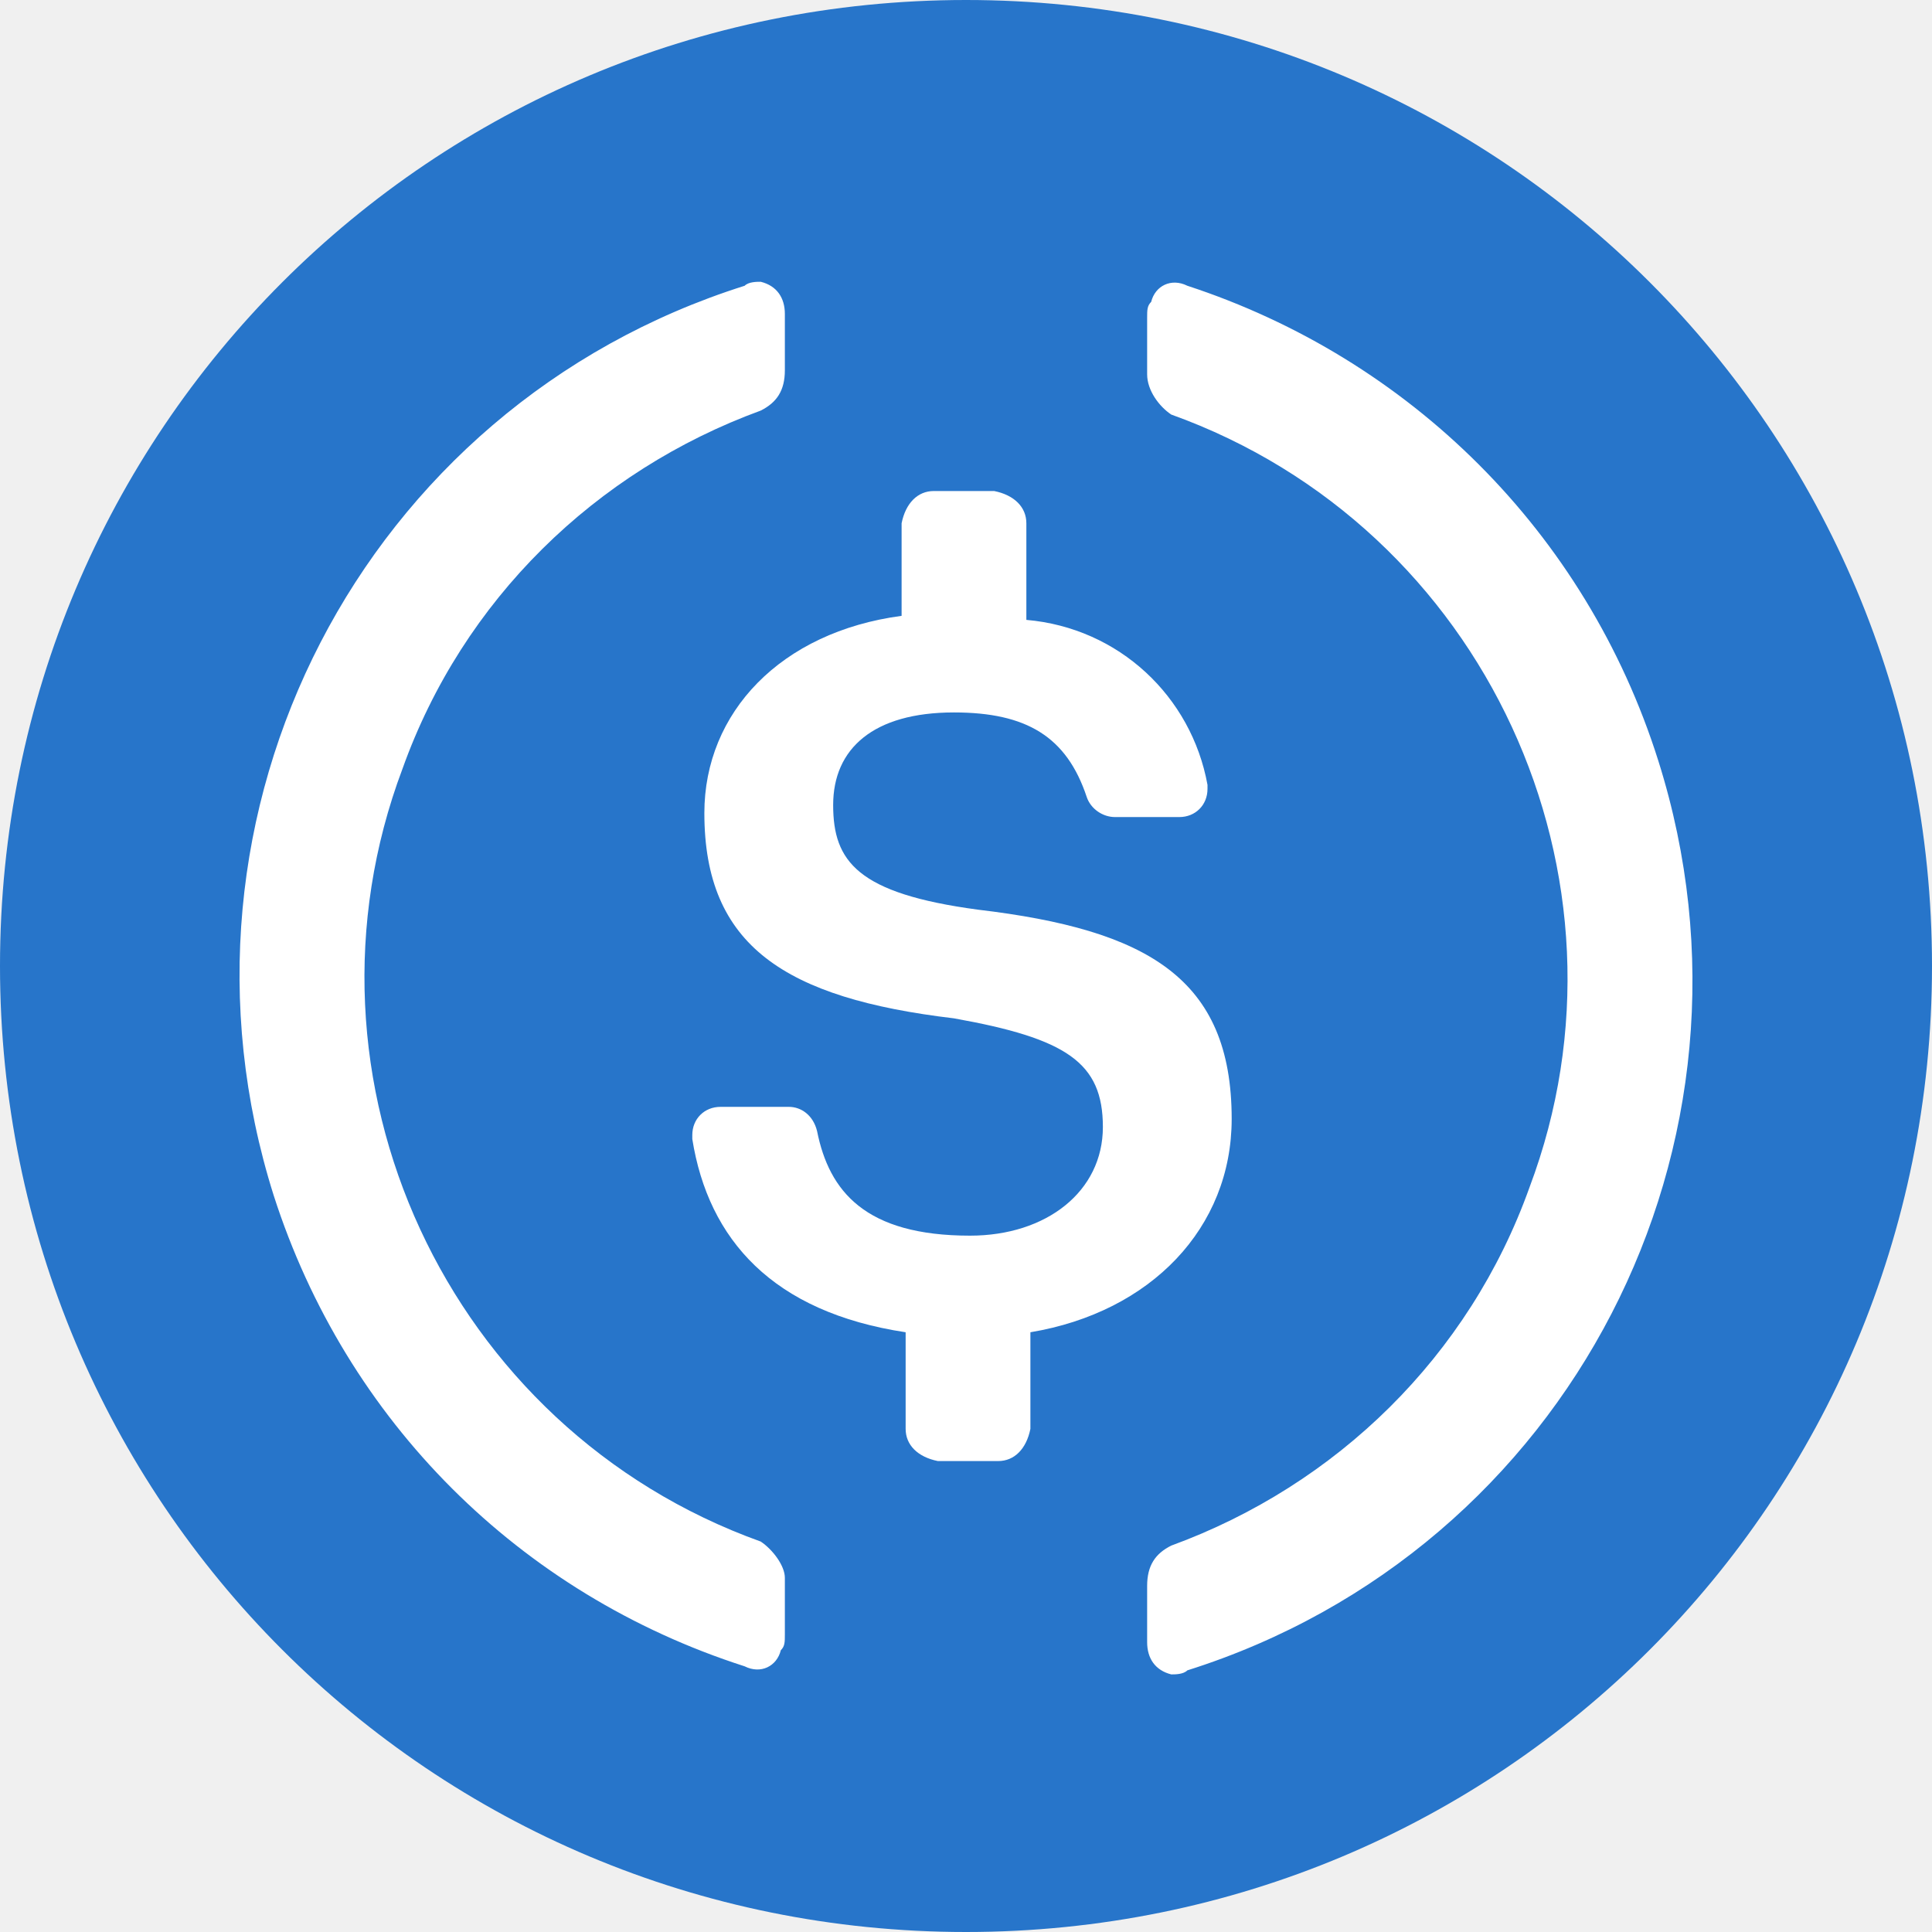
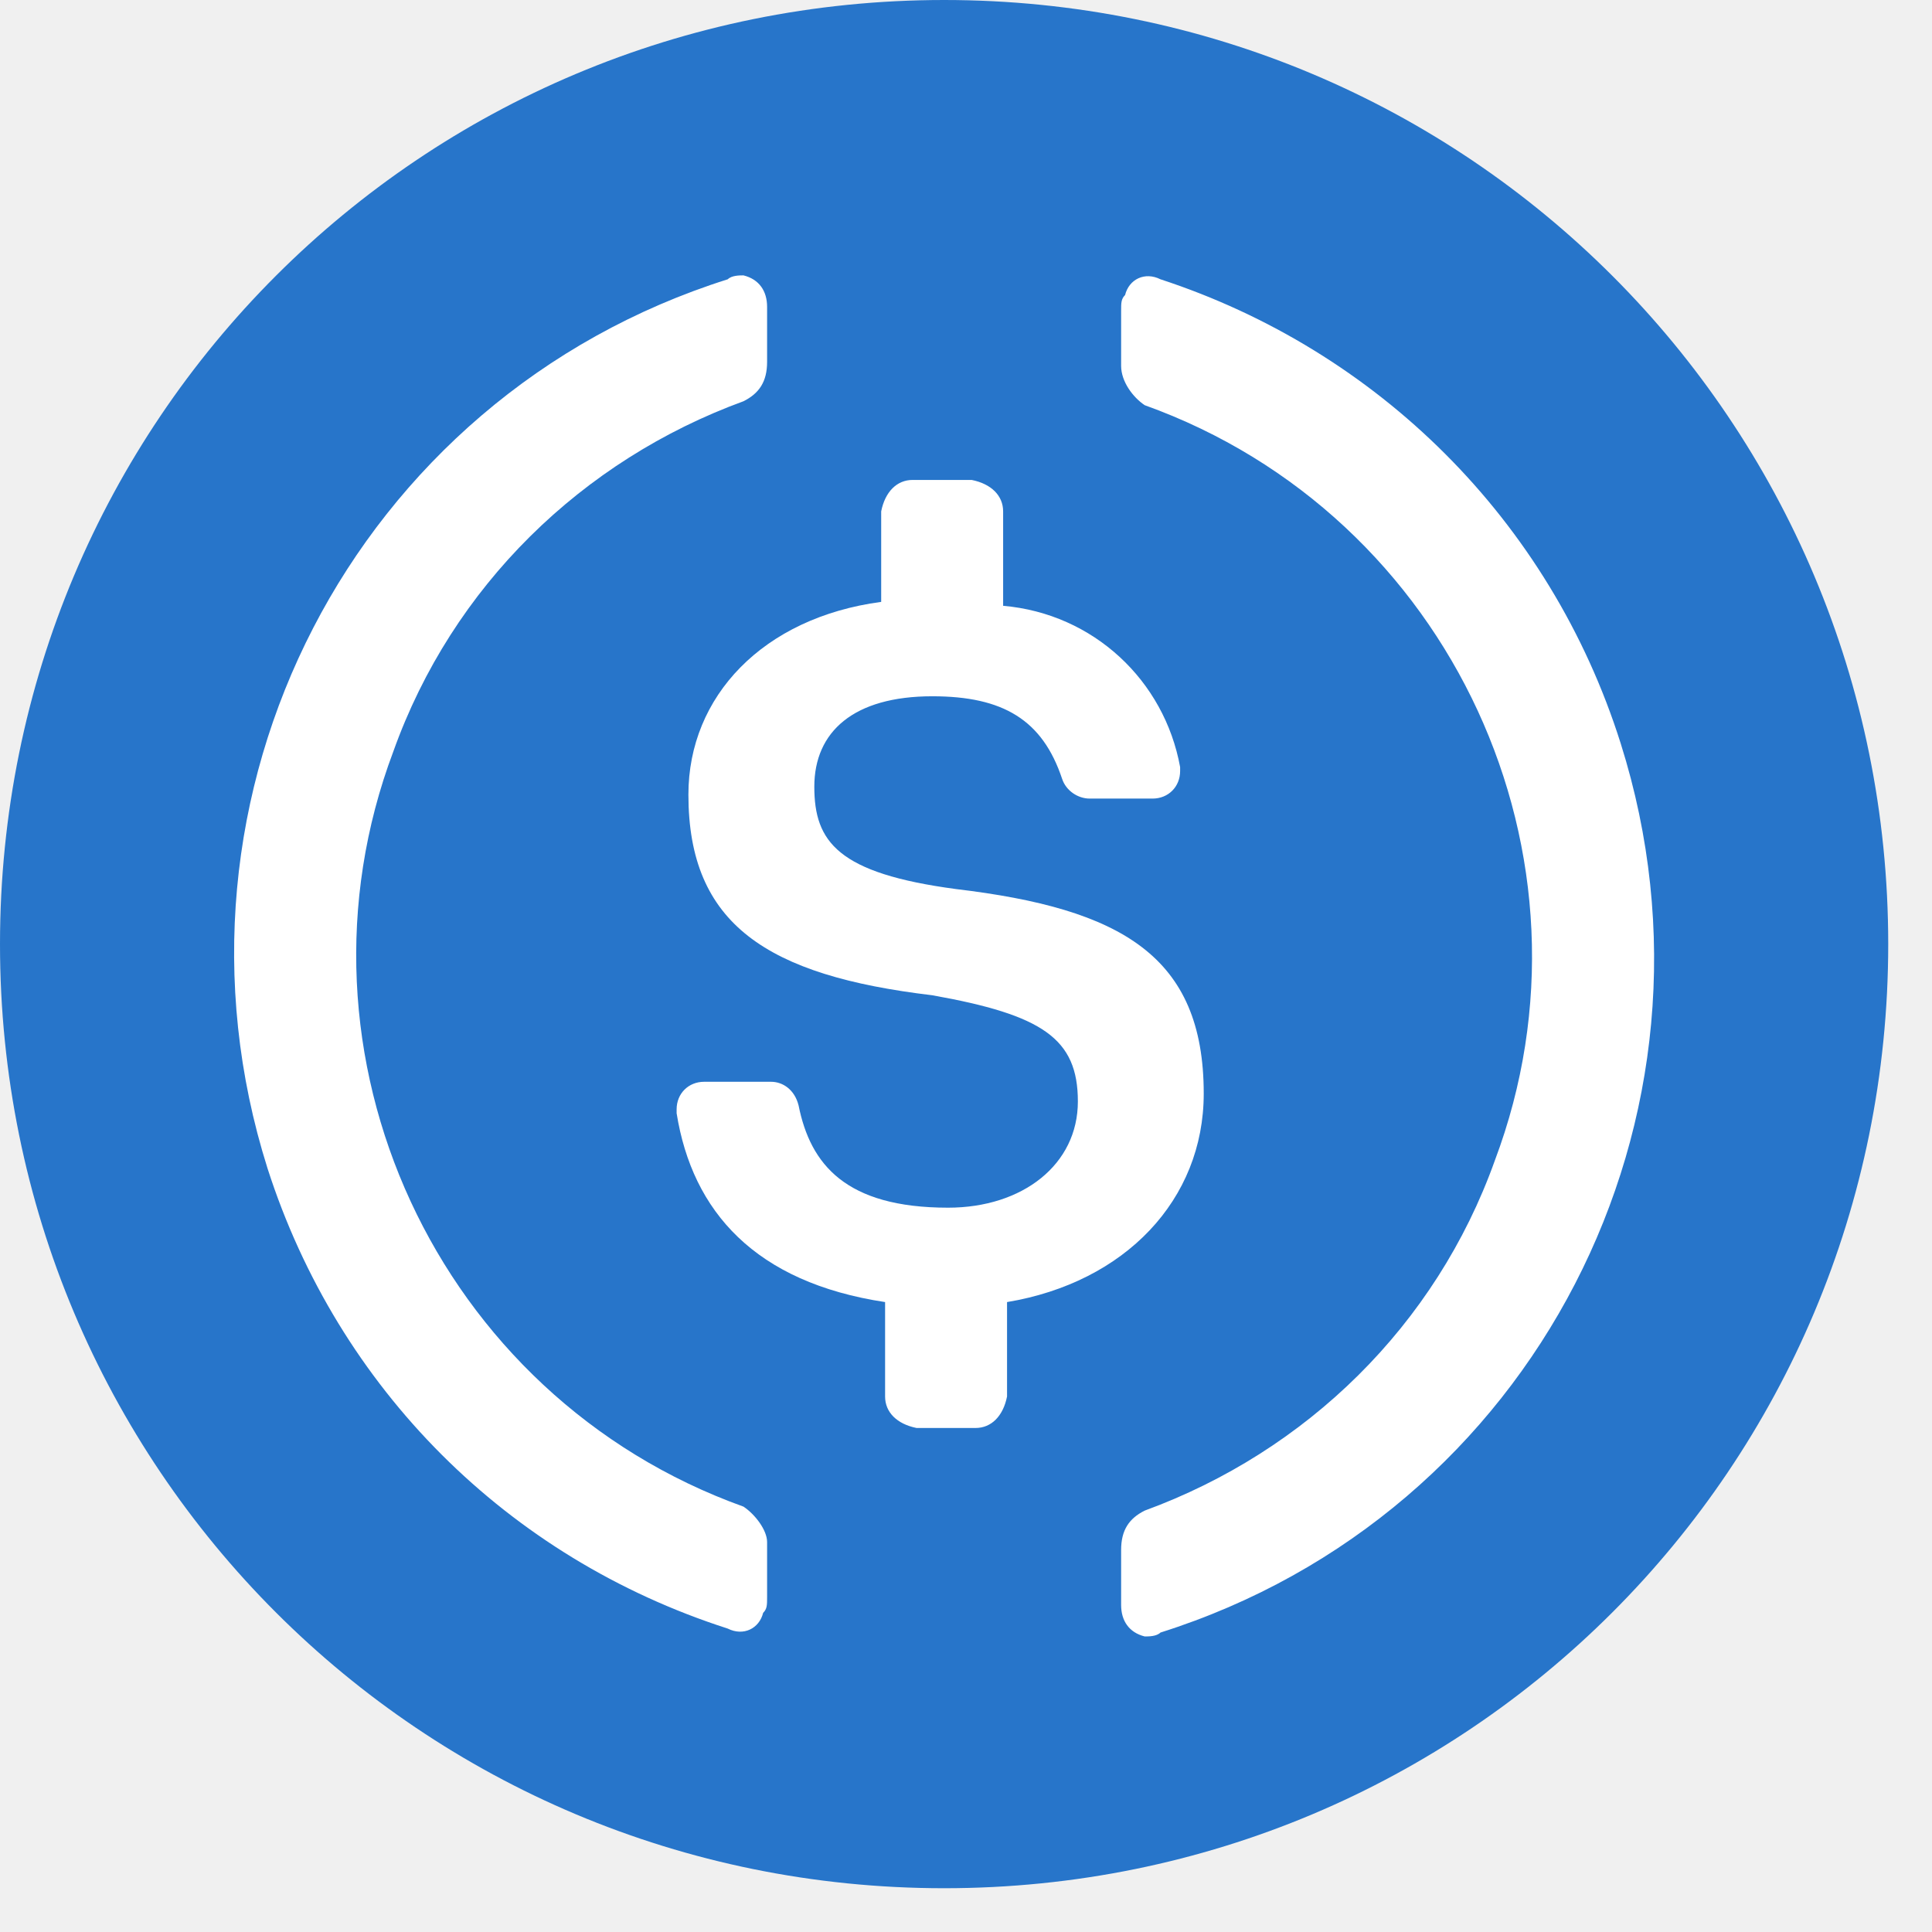
- <svg xmlns="http://www.w3.org/2000/svg" width="33" height="33" viewBox="0 0 33 33" fill="none">
-   <path d="M16.5 33C25.644 33 33 25.644 33 16.5C33 7.356 25.644 0 16.5 0C7.356 0 0 7.356 0 16.5C0 25.644 7.356 33 16.5 33Z" fill="#2775CA" />
-   <path d="M21.038 19.112C21.038 16.706 19.594 15.881 16.706 15.538C14.644 15.262 14.231 14.713 14.231 13.75C14.231 12.787 14.919 12.169 16.294 12.169C17.531 12.169 18.219 12.581 18.562 13.613C18.631 13.819 18.838 13.956 19.044 13.956H20.144C20.419 13.956 20.625 13.75 20.625 13.475V13.406C20.35 11.894 19.112 10.725 17.531 10.588V8.938C17.531 8.662 17.325 8.456 16.981 8.387H15.95C15.675 8.387 15.469 8.594 15.4 8.938V10.519C13.337 10.794 12.031 12.169 12.031 13.888C12.031 16.156 13.406 17.05 16.294 17.394C18.219 17.738 18.838 18.15 18.838 19.25C18.838 20.35 17.875 21.106 16.569 21.106C14.781 21.106 14.162 20.35 13.956 19.319C13.888 19.044 13.681 18.906 13.475 18.906H12.306C12.031 18.906 11.825 19.112 11.825 19.387V19.456C12.1 21.175 13.2 22.412 15.469 22.756V24.406C15.469 24.681 15.675 24.887 16.019 24.956H17.05C17.325 24.956 17.531 24.75 17.6 24.406V22.756C19.663 22.412 21.038 20.969 21.038 19.112Z" fill="white" />
-   <path d="M12.994 26.331C7.631 24.406 4.881 18.425 6.875 13.131C7.906 10.244 10.175 8.044 12.994 7.013C13.269 6.875 13.406 6.669 13.406 6.325V5.362C13.406 5.087 13.269 4.881 12.994 4.813C12.925 4.813 12.787 4.813 12.719 4.881C6.188 6.944 2.612 13.888 4.675 20.419C5.912 24.269 8.869 27.225 12.719 28.462C12.994 28.6 13.269 28.462 13.337 28.187C13.406 28.119 13.406 28.05 13.406 27.913V26.95C13.406 26.744 13.2 26.469 12.994 26.331ZM20.281 4.881C20.006 4.744 19.731 4.881 19.663 5.156C19.594 5.225 19.594 5.294 19.594 5.431V6.394C19.594 6.669 19.8 6.944 20.006 7.081C25.369 9.006 28.119 14.987 26.125 20.281C25.094 23.169 22.825 25.369 20.006 26.4C19.731 26.537 19.594 26.744 19.594 27.088V28.05C19.594 28.325 19.731 28.531 20.006 28.6C20.075 28.6 20.212 28.6 20.281 28.531C26.812 26.469 30.388 19.525 28.325 12.994C27.088 9.075 24.062 6.119 20.281 4.881Z" fill="white" />
+ <svg xmlns="http://www.w3.org/2000/svg" width="41" height="41" viewBox="0 0 41 41" fill="none">
+   <path d="M20.036 40.071C31.139 40.071 40.071 31.139 40.071 20.036C40.071 8.932 31.139 0 20.036 0C8.932 0 0 8.932 0 20.036C0 31.139 8.932 40.071 20.036 40.071Z" fill="#2775CA" />
+   <path d="M25.545 23.208C25.545 20.286 23.792 19.284 20.286 18.867C17.782 18.533 17.281 17.865 17.281 16.696C17.281 15.527 18.116 14.776 19.785 14.776C21.288 14.776 22.123 15.277 22.54 16.529C22.623 16.78 22.874 16.947 23.124 16.947H24.46C24.794 16.947 25.044 16.696 25.044 16.362V16.279C24.71 14.442 23.208 13.023 21.288 12.856V10.853C21.288 10.519 21.037 10.268 20.62 10.185H19.368C19.034 10.185 18.783 10.435 18.7 10.853V12.773C16.195 13.107 14.609 14.776 14.609 16.863C14.609 19.618 16.279 20.703 19.785 21.121C22.123 21.538 22.874 22.039 22.874 23.375C22.874 24.711 21.705 25.629 20.119 25.629C17.948 25.629 17.197 24.71 16.947 23.458C16.863 23.124 16.613 22.957 16.362 22.957H14.943C14.609 22.957 14.359 23.208 14.359 23.542V23.625C14.693 25.712 16.028 27.215 18.783 27.632V29.636C18.783 29.97 19.034 30.22 19.451 30.304H20.703C21.037 30.304 21.288 30.053 21.371 29.636V27.632C23.876 27.215 25.545 25.462 25.545 23.208Z" fill="white" />
+   <path d="M15.778 31.973C9.266 29.636 5.927 22.373 8.348 15.945C9.6 12.439 12.355 9.767 15.778 8.515C16.112 8.348 16.279 8.098 16.279 7.68V6.512C16.279 6.178 16.112 5.927 15.778 5.844C15.694 5.844 15.528 5.844 15.444 5.927C7.513 8.432 3.172 16.863 5.677 24.794C7.179 29.469 10.769 33.059 15.444 34.561C15.778 34.728 16.112 34.561 16.195 34.227C16.279 34.144 16.279 34.06 16.279 33.894V32.725C16.279 32.474 16.028 32.14 15.778 31.973ZM24.627 5.927C24.293 5.76 23.959 5.927 23.876 6.261C23.792 6.345 23.792 6.428 23.792 6.595V7.764C23.792 8.098 24.043 8.432 24.293 8.599C30.805 10.936 34.144 18.199 31.723 24.627C30.471 28.133 27.716 30.805 24.293 32.057C23.959 32.224 23.792 32.474 23.792 32.892V34.06C23.792 34.394 23.959 34.645 24.293 34.728C24.377 34.728 24.544 34.728 24.627 34.645C32.558 32.14 36.899 23.709 34.394 15.778C32.892 11.02 29.218 7.43 24.627 5.927Z" fill="white" />
</svg>
